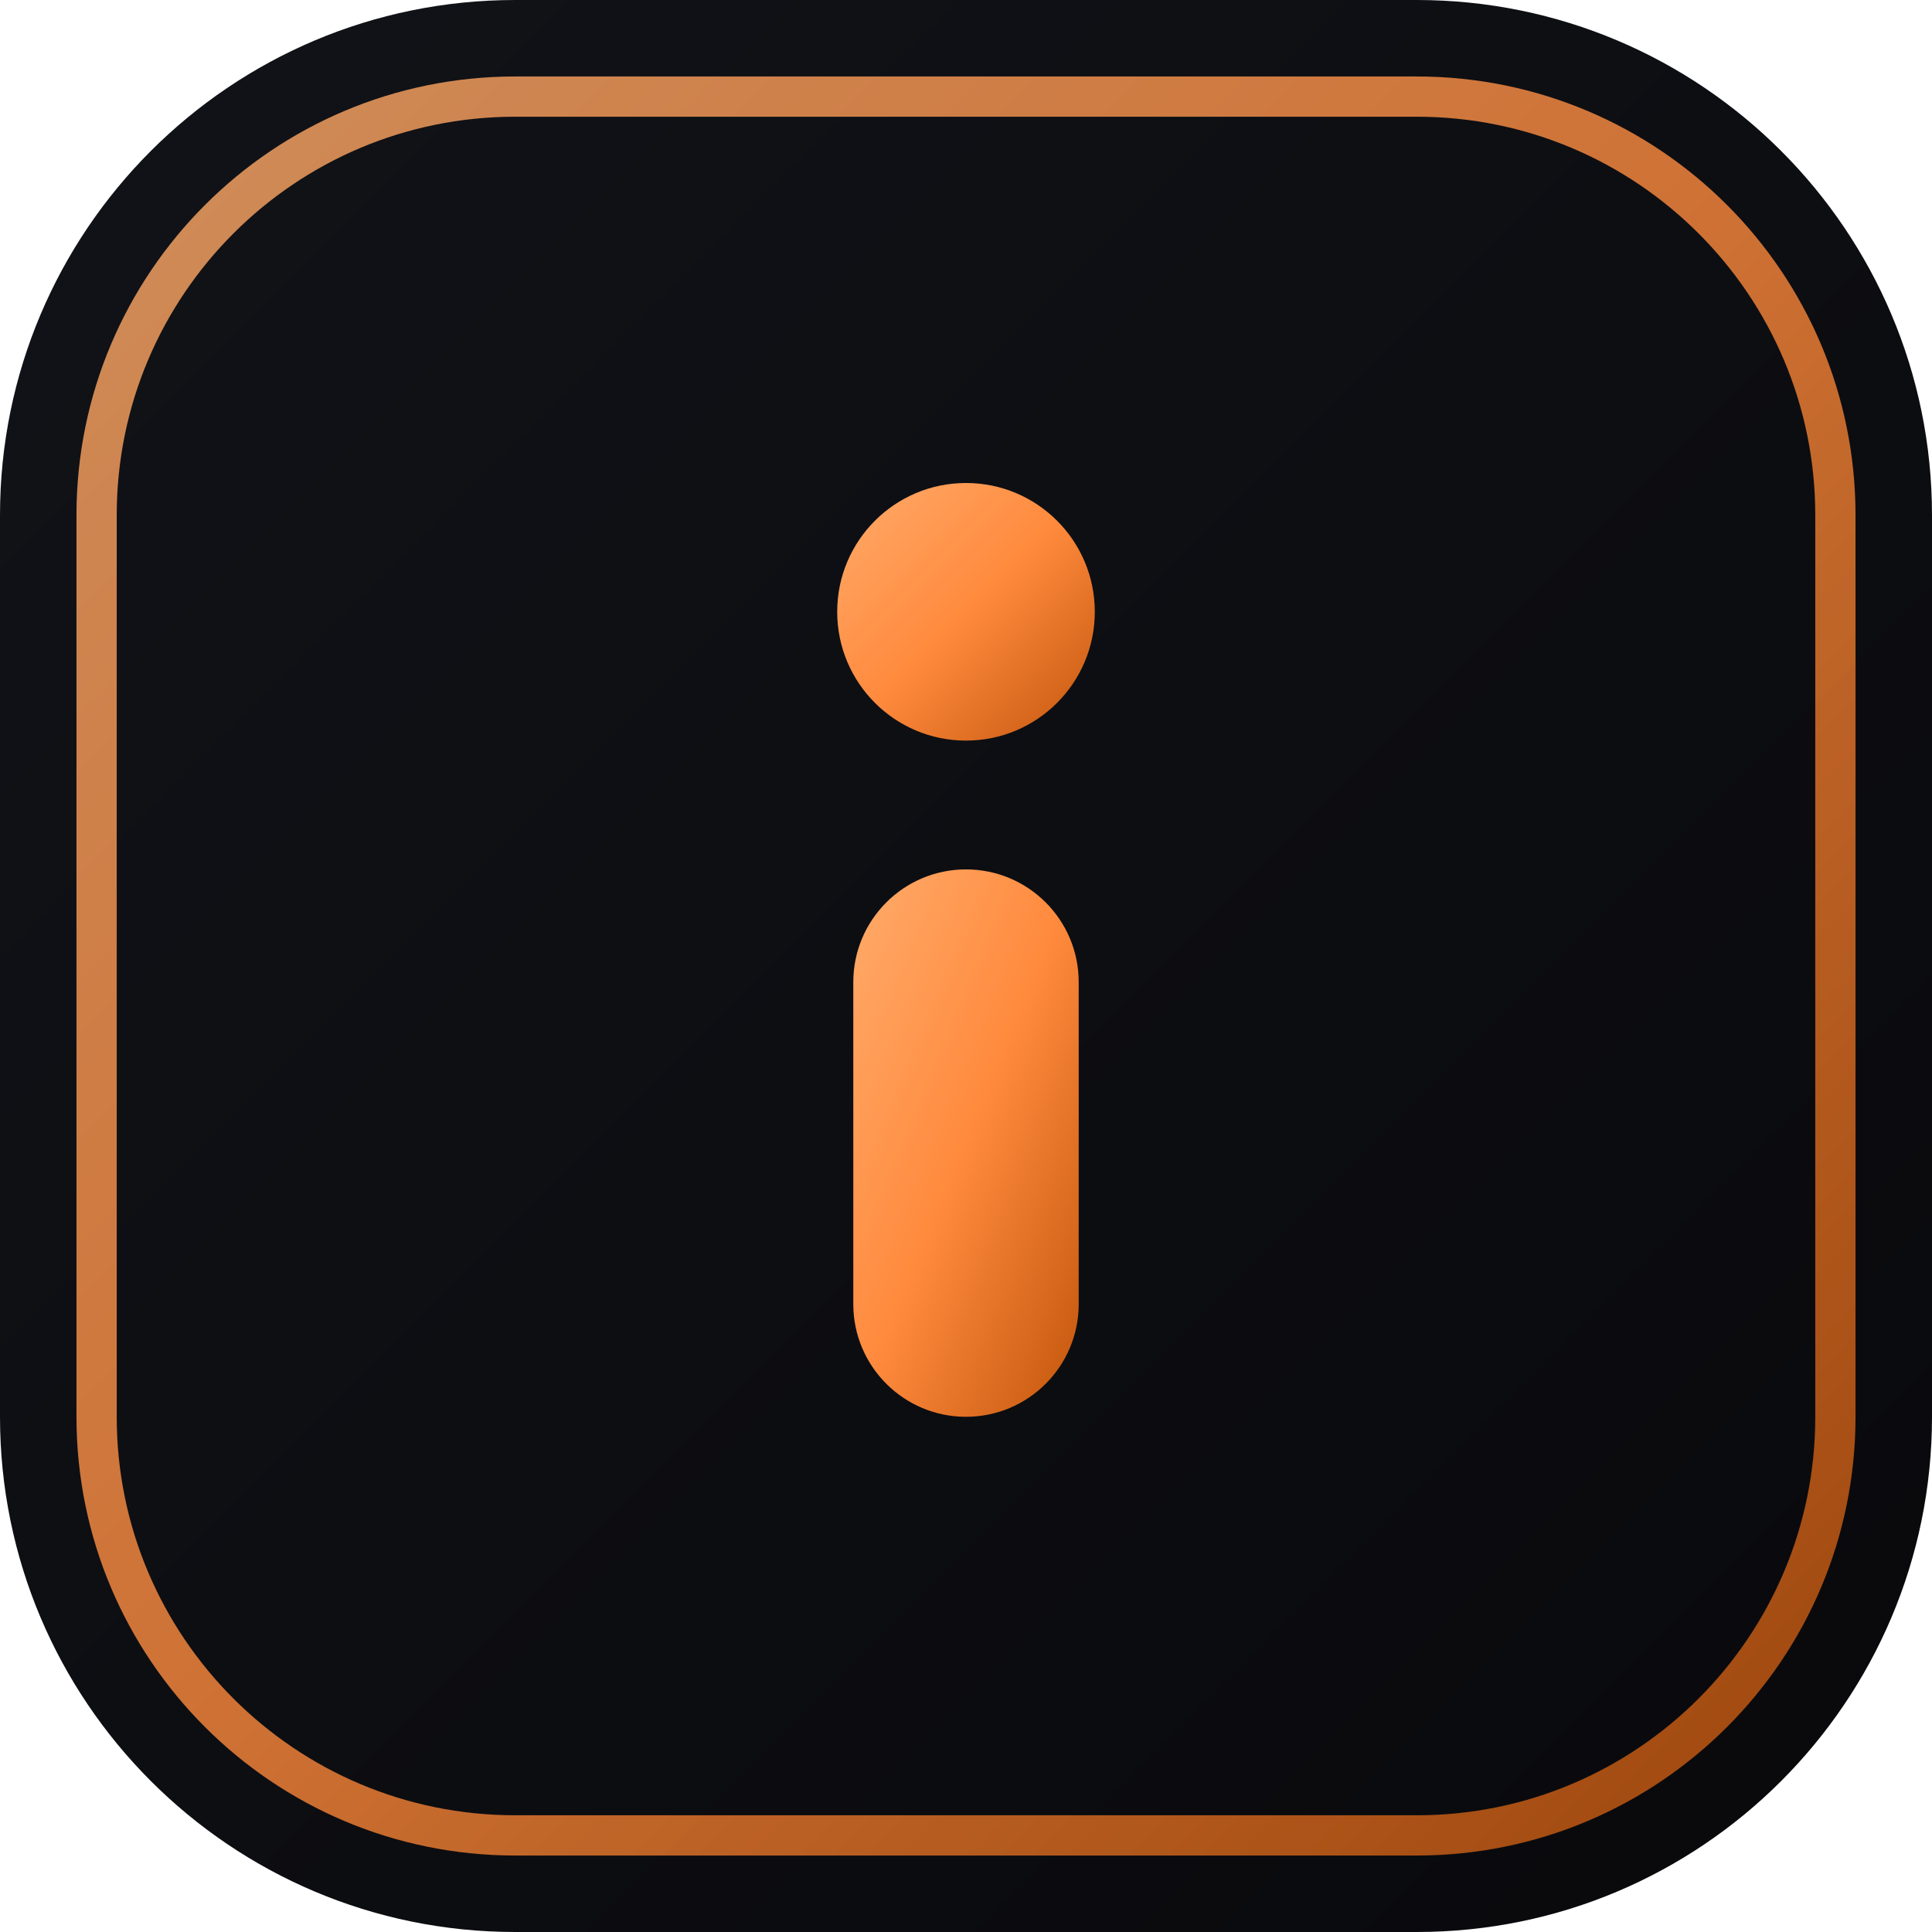
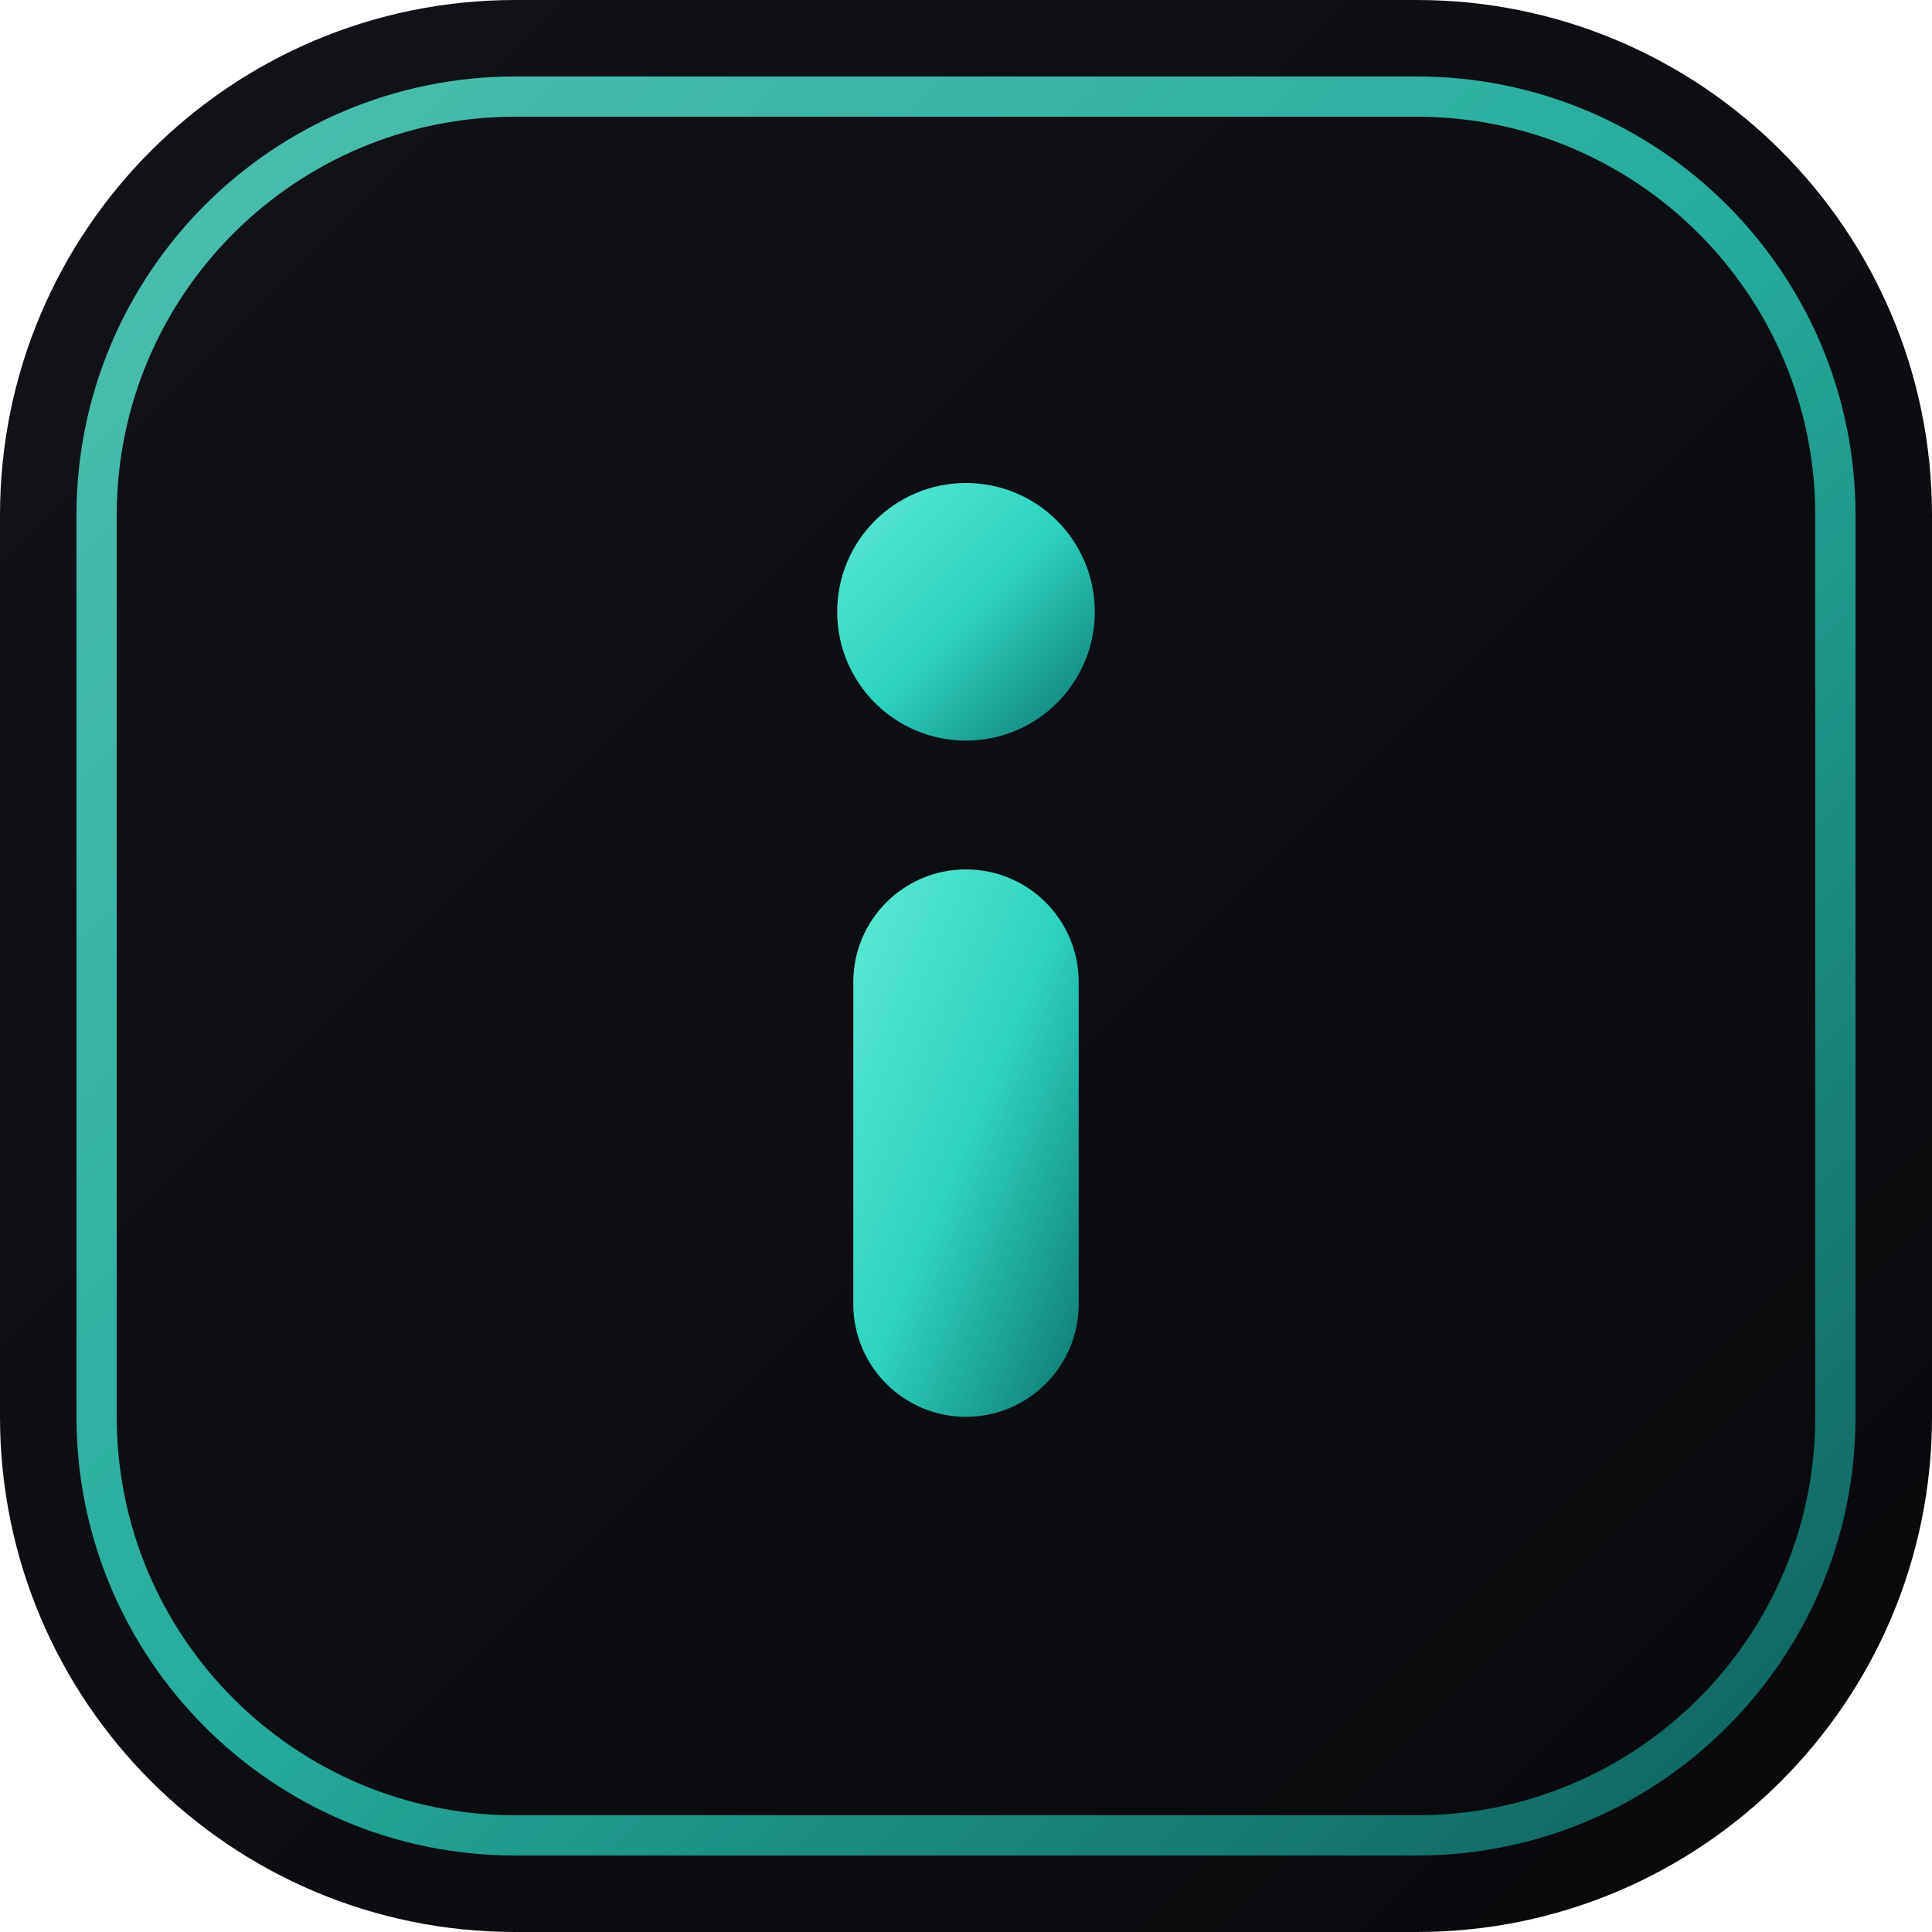
<svg xmlns="http://www.w3.org/2000/svg" viewBox="0 0 120 120">
  <defs>
    <linearGradient id="gradBg" x1="0%" y1="0%" x2="100%" y2="100%">
      <stop offset="0%" stop-color="#111318" />
      <stop offset="100%" stop-color="#09090c" />
    </linearGradient>
    <linearGradient id="gradGold" x1="0%" y1="0%" x2="100%" y2="100%">
-       <stop offset="0%" stop-color="#ffab6b" />
-       <stop offset="50%" stop-color="#ff8a3d" />
-       <stop offset="100%" stop-color="#c2560c" />
+       <stop offset="0%" stop-color="#5eead4" />
+       <stop offset="50%" stop-color="#2dd4bf" />
+       <stop offset="100%" stop-color="#0f766e" />
    </linearGradient>
  </defs>
  <rect width="120" height="120" rx="32" fill="url(#gradBg)" />
  <rect x="6" y="6" width="108" height="108" rx="26" fill="none" stroke="url(#gradGold)" stroke-width="2.5" opacity="0.8" />
  <circle cx="60" cy="38" r="8" fill="url(#gradGold)" />
  <rect x="53" y="54" width="14" height="34" rx="7" fill="url(#gradGold)" />
</svg>
